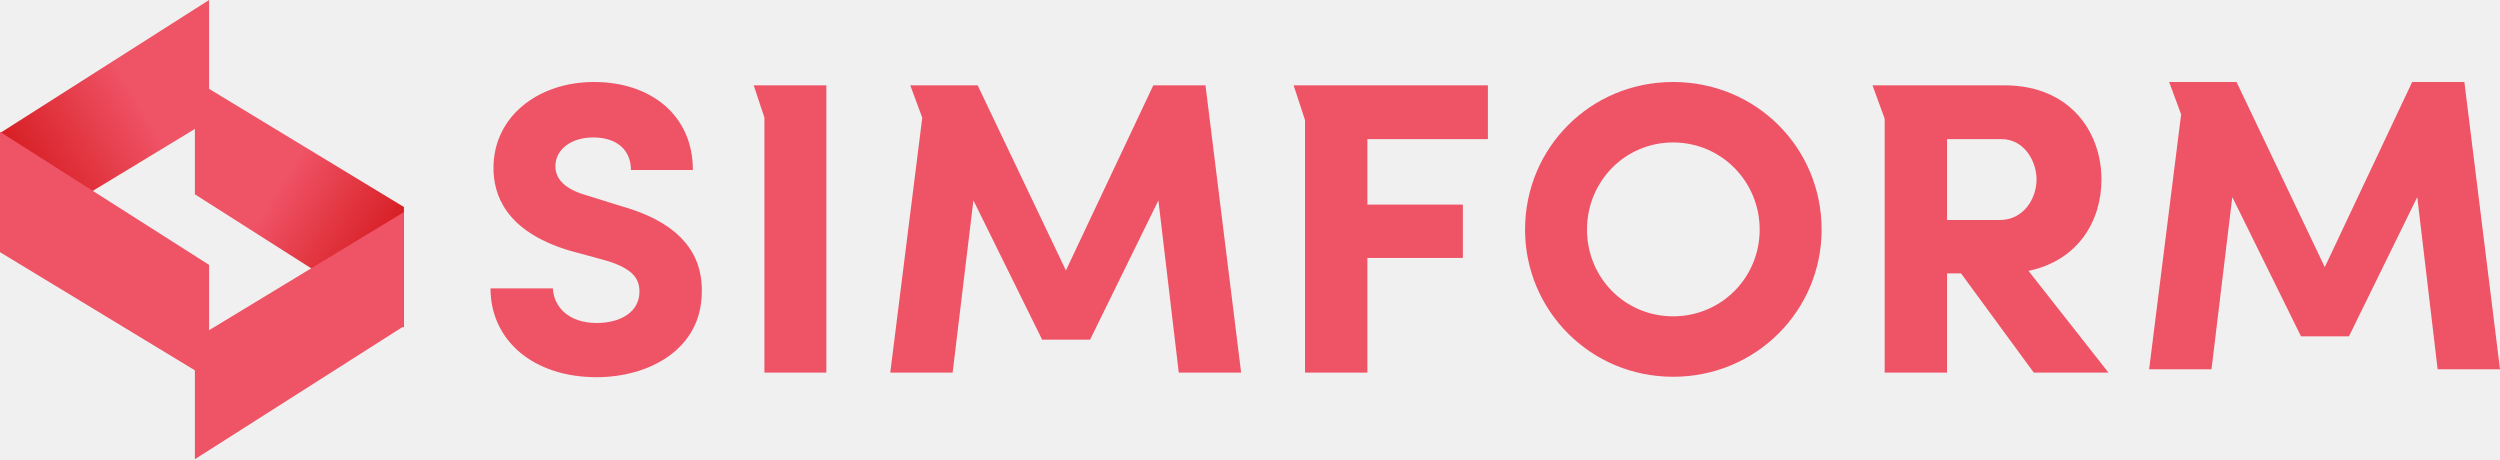
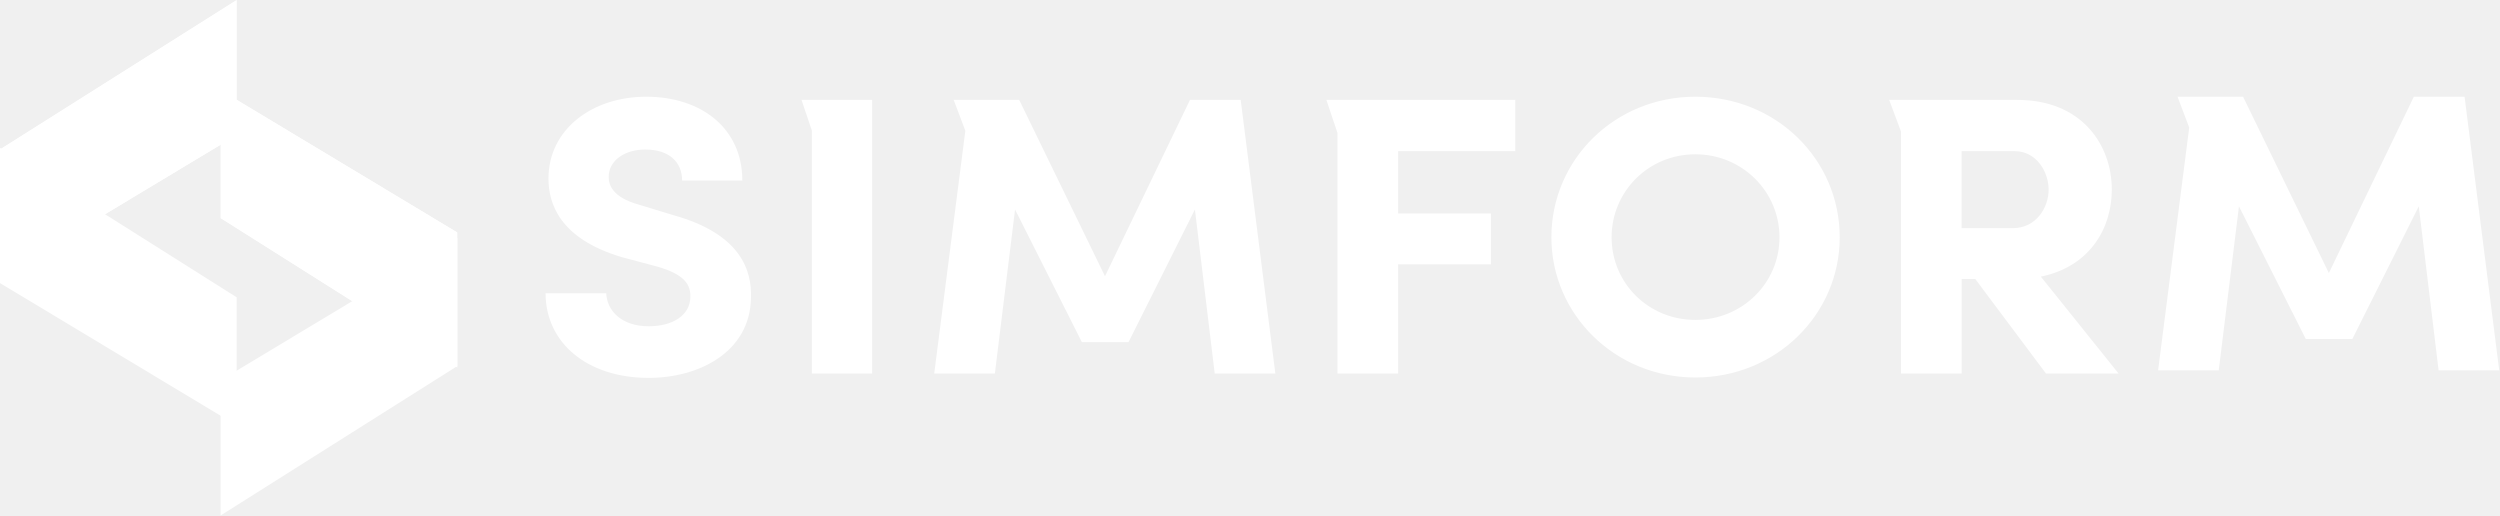
- <svg xmlns="http://www.w3.org/2000/svg" width="686px" height="126px" viewBox="0 0 686 126" version="1.1">
-   <defs>
-     <linearGradient x1="35.45%" y1="61.194%" x2="85.785%" y2="25.604%" id="linearGradient-1">
-       <stop stop-color="#EF5366" offset="0%" />
-       <stop stop-color="#D71E23" offset="100%" />
-     </linearGradient>
-     <linearGradient x1="14.215%" y1="74.717%" x2="58.835%" y2="41.74%" id="linearGradient-2">
-       <stop stop-color="#D71E23" offset="0%" />
-       <stop stop-color="#EF5366" offset="100%" />
-     </linearGradient>
-   </defs>
-   <g id="Final-Final-Final-Logo" stroke="none" stroke-width="1" fill="none" fill-rule="evenodd">
-     <g id="Group-2">
-       <g id="Group">
-         <g id="final-logo">
-           <g id="Group-13">
-             <polygon id="Rectangle-Copy-4" fill="url(#linearGradient-1)" transform="translate(28.6844, 33.90625) scale(-1, -1) translate(-28.6844, -33.90625) " points="1.01907456e-13 34.785 57.369 0 57.369 31.298 1.01907456e-13 67.812" />
-             <polygon id="Rectangle-Copy-4" fill="#EF5366" transform="translate(28.6844, 70.07292) scale(1, -1) translate(-28.6844, -70.07292) " points="1.01907456e-13 70.952 57.369 36.167 57.369 67.465 1.01907456e-13 103.979" />
-             <polygon id="Rectangle-Copy-4" fill="url(#linearGradient-2)" transform="translate(82.16112, 55.92708) scale(-1, 1) translate(-82.16112, -55.92708) " points="53.477 56.806 110.846 22.021 110.846 53.319 53.477 89.833" />
-             <polygon id="Rectangle-Copy-4" fill="#EF5366" points="53.477 92.973 110.846 58.188 110.846 89.486 53.477 126" />
-           </g>
-         </g>
-       </g>
-       <path d="M134.595,79.131 L151.709,79.131 C151.941,84.165 156.016,88.627 163.7,88.627 C170.568,88.627 175.342,85.424 175.458,80.275 C175.574,76.729 173.945,73.64 165.795,71.352 L156.132,68.72 C138.437,63.343 135.41,53.161 135.41,46.068 C135.41,31.996 147.634,22.5 163.001,22.5 C178.485,22.5 190.127,31.538 190.127,46.64 L173.13,46.64 C173.13,41.377 169.521,37.716 162.768,37.716 C156.831,37.716 152.407,40.919 152.407,45.61 C152.407,47.669 153.222,51.445 161.022,53.619 L170.568,56.593 C190.01,62.085 192.804,72.839 192.572,80.39 C192.339,96.064 177.903,103.5 163.7,103.5 C146.237,103.5 134.595,93.318 134.595,79.131 Z M206.819,23.415 L226.753,23.415 L226.753,102.242 L209.756,102.242 L209.756,32.271 L206.819,23.415 Z M292.484,74.212 L316.467,23.415 L330.786,23.415 L340.565,102.242 L323.452,102.242 L317.864,54.992 L299.12,93.203 L285.965,93.203 L267.105,54.992 L261.4,102.242 L244.287,102.242 L253.067,32.296 L249.777,23.415 L268.269,23.415 L292.484,74.212 Z M358.099,102.242 L358.099,32.957 L354.972,23.415 L408.275,23.415 L408.275,38.174 L375.212,38.174 L375.212,56.136 L401.407,56.136 L401.407,70.78 L375.212,70.78 L375.212,102.242 L358.099,102.242 Z M435.472,63 C435.472,76.157 445.833,86.797 459.105,86.797 C472.377,86.797 482.854,76.157 482.854,63 C482.854,49.843 472.377,39.089 459.105,39.089 C445.833,39.089 435.472,49.843 435.472,63 Z M418.475,63 C418.475,40.576 436.403,22.5 459.105,22.5 C481.923,22.5 499.852,40.576 499.852,63 C499.852,85.195 481.923,103.386 459.105,103.386 C436.403,103.386 418.475,85.195 418.475,63 Z M549.168,38.174 L534.266,38.174 L534.266,60.369 L548.702,60.369 C555.338,60.369 558.83,54.419 558.83,49.271 C558.83,44.352 555.571,38.174 549.168,38.174 Z M556.618,74.326 L578.563,102.242 L558.073,102.242 L538.108,75.013 L534.266,75.013 L534.266,102.242 L517.152,102.242 L517.152,32.554 L513.811,23.415 L549.983,23.415 C568.144,23.415 576.642,36.343 576.642,49.271 C576.642,60.483 570.356,71.466 556.618,74.326 Z M637.919,73.297 L661.901,22.5 L676.221,22.5 L686,101.326 L668.886,101.326 L663.298,54.076 L644.555,92.288 L631.399,92.288 L612.54,54.076 L606.835,101.326 L589.721,101.326 L598.502,31.381 L595.212,22.5 L613.704,22.5 L637.919,73.297 Z" id="SIMFORM" fill="#EF5366" fill-rule="nonzero" />
-     </g>
+ <svg xmlns="http://www.w3.org/2000/svg" width="194" height="40" viewBox="0 0 194 40" fill="none">
+   <mask id="mask0_2_46" style="mask-type:luminance" maskUnits="userSpaceOnUse" x="0" y="0" width="19" height="22">
+     <path fill-rule="evenodd" clip-rule="evenodd" d="M18.366 0V10.485L0 21.529V11.592L18.364 0H18.366Z" fill="white" />
+   </mask>
+   <g mask="url(#mask0_2_46)">
+     <path fill-rule="evenodd" clip-rule="evenodd" d="M0 40.068H194.689V0H0V40.068Z" fill="white" />
+   </g>
+   <mask id="mask1_2_46" style="mask-type:luminance" maskUnits="userSpaceOnUse" x="0" y="0" width="19" height="22">
+     <path fill-rule="evenodd" clip-rule="evenodd" d="M18.364 0L0 11.592V21.529L18.366 10.485V0H18.364Z" fill="white" />
+   </mask>
+   <g mask="url(#mask1_2_46)">
+     <path fill-rule="evenodd" clip-rule="evenodd" d="M18.364 0L0 11.592V21.529L18.366 10.485V0H18.364Z" fill="white" />
+   </g>
+   <mask id="mask2_2_46" style="mask-type:luminance" maskUnits="userSpaceOnUse" x="0" y="11" width="19" height="23">
+     <path fill-rule="evenodd" clip-rule="evenodd" d="M0 21.966L18.366 33.01V23.072L0 11.48V21.966Z" fill="white" />
+   </mask>
+   <g mask="url(#mask2_2_46)">
+     <path fill-rule="evenodd" clip-rule="evenodd" d="M-6.006 39.081H24.377V5.41H-6.006V39.081Z" fill="white" />
+   </g>
+   <mask id="mask3_2_46" style="mask-type:luminance" maskUnits="userSpaceOnUse" x="17" y="6" width="19" height="23">
+     <path fill-rule="evenodd" clip-rule="evenodd" d="M17.12 6.99L35.486 18.035V28.521L17.12 16.928V6.99Z" fill="white" />
+   </mask>
+   <g mask="url(#mask3_2_46)">
+     <path fill-rule="evenodd" clip-rule="evenodd" d="M-3.05176e-05 40.065H194.689V-0.002H-3.05176e-05V40.065Z" fill="white" />
+   </g>
+   <mask id="mask4_2_46" style="mask-type:luminance" maskUnits="userSpaceOnUse" x="17" y="6" width="19" height="23">
+     <path fill-rule="evenodd" clip-rule="evenodd" d="M17.12 16.928L35.486 28.521V18.035L17.12 6.99V16.928Z" fill="white" />
+   </mask>
+   <g mask="url(#mask4_2_46)">
+     <path fill-rule="evenodd" clip-rule="evenodd" d="M17.12 16.928L35.486 28.521V18.035L17.12 6.99V16.928Z" fill="white" />
+   </g>
+   <mask id="mask5_2_46" style="mask-type:luminance" maskUnits="userSpaceOnUse" x="17" y="18" width="19" height="22">
+     <path fill-rule="evenodd" clip-rule="evenodd" d="M17.12 29.513V40L35.486 28.407V18.47L17.12 29.513Z" fill="white" />
+   </mask>
+   <g mask="url(#mask5_2_46)">
+     <path fill-rule="evenodd" clip-rule="evenodd" d="M11.111 46.071H41.494V12.4H11.111V46.071Z" fill="white" />
+   </g>
+   <mask id="mask6_2_46" style="mask-type:luminance" maskUnits="userSpaceOnUse" x="42" y="7" width="152" height="23">
+     <path fill-rule="evenodd" clip-rule="evenodd" d="M187.314 7.505L180.72 21.188L174.061 7.505H168.977L169.883 9.897L167.468 28.74H172.174L173.743 16.011L178.928 26.305H182.544L187.697 16.011L189.235 28.74H193.939L191.251 7.505H187.314ZM120.388 18.415C120.388 24.394 125.317 29.293 131.56 29.293V29.293C137.834 29.293 142.762 24.394 142.762 18.415V18.415C142.762 12.373 137.834 7.505 131.56 7.505V7.505C125.317 7.505 120.388 12.373 120.388 18.415V18.415ZM125.06 18.415C125.06 14.871 127.909 11.973 131.558 11.973V11.973C135.206 11.973 138.088 14.871 138.088 18.415V18.415C138.088 21.958 135.206 24.825 131.558 24.825V24.825C127.909 24.825 125.06 21.958 125.06 18.415V18.415ZM42.561 13.853C42.561 15.764 43.393 18.507 48.258 19.956V19.956L50.915 20.664C53.156 21.28 53.604 22.113 53.572 23.068V23.068C53.54 24.456 52.227 25.318 50.339 25.318V25.318C48.227 25.318 47.106 24.117 47.042 22.759V22.759H42.337C42.337 26.581 45.538 29.324 50.339 29.324V29.324C54.244 29.324 58.213 27.321 58.277 23.098V23.098C58.341 21.065 57.573 18.167 52.227 16.689V16.689L49.602 15.888C47.457 15.302 47.234 14.284 47.234 13.73V13.73C47.234 12.467 48.45 11.604 50.083 11.604V11.604C51.938 11.604 52.932 12.59 52.932 14.007V14.007H57.604C57.604 9.94 54.403 7.505 50.147 7.505V7.505C45.921 7.505 42.561 10.062 42.561 13.853V13.853ZM146.6 7.752L147.52 10.214V28.987H152.225V21.652H153.282L158.769 28.987H164.403L158.37 21.466C162.147 20.696 163.876 17.738 163.876 14.718V14.718C163.876 11.236 161.539 7.752 156.545 7.752V7.752H146.6ZM152.22 11.727H156.317C158.078 11.727 158.974 13.391 158.974 14.716V14.716C158.974 16.103 158.013 17.705 156.19 17.705V17.705H152.22V11.727ZM102.929 7.752L103.789 10.323V28.987H108.494V20.511H115.696V16.567H108.494V11.728H117.585V7.752H102.929ZM92.342 7.752L85.747 21.436L79.09 7.752H74.005L74.91 10.146L72.495 28.987H77.202L78.769 16.259L83.954 26.552H87.572L92.726 16.259L94.262 28.987H98.967L96.278 7.752H92.342ZM62.197 7.752L63.003 10.138V28.987H67.677V7.752H62.197Z" fill="white" />
+   </mask>
+   <g mask="url(#mask6_2_46)">
+     <path fill-rule="evenodd" clip-rule="evenodd" d="M36.328 35.396H199.95V1.434H36.328V35.396Z" fill="white" />
  </g>
</svg>
